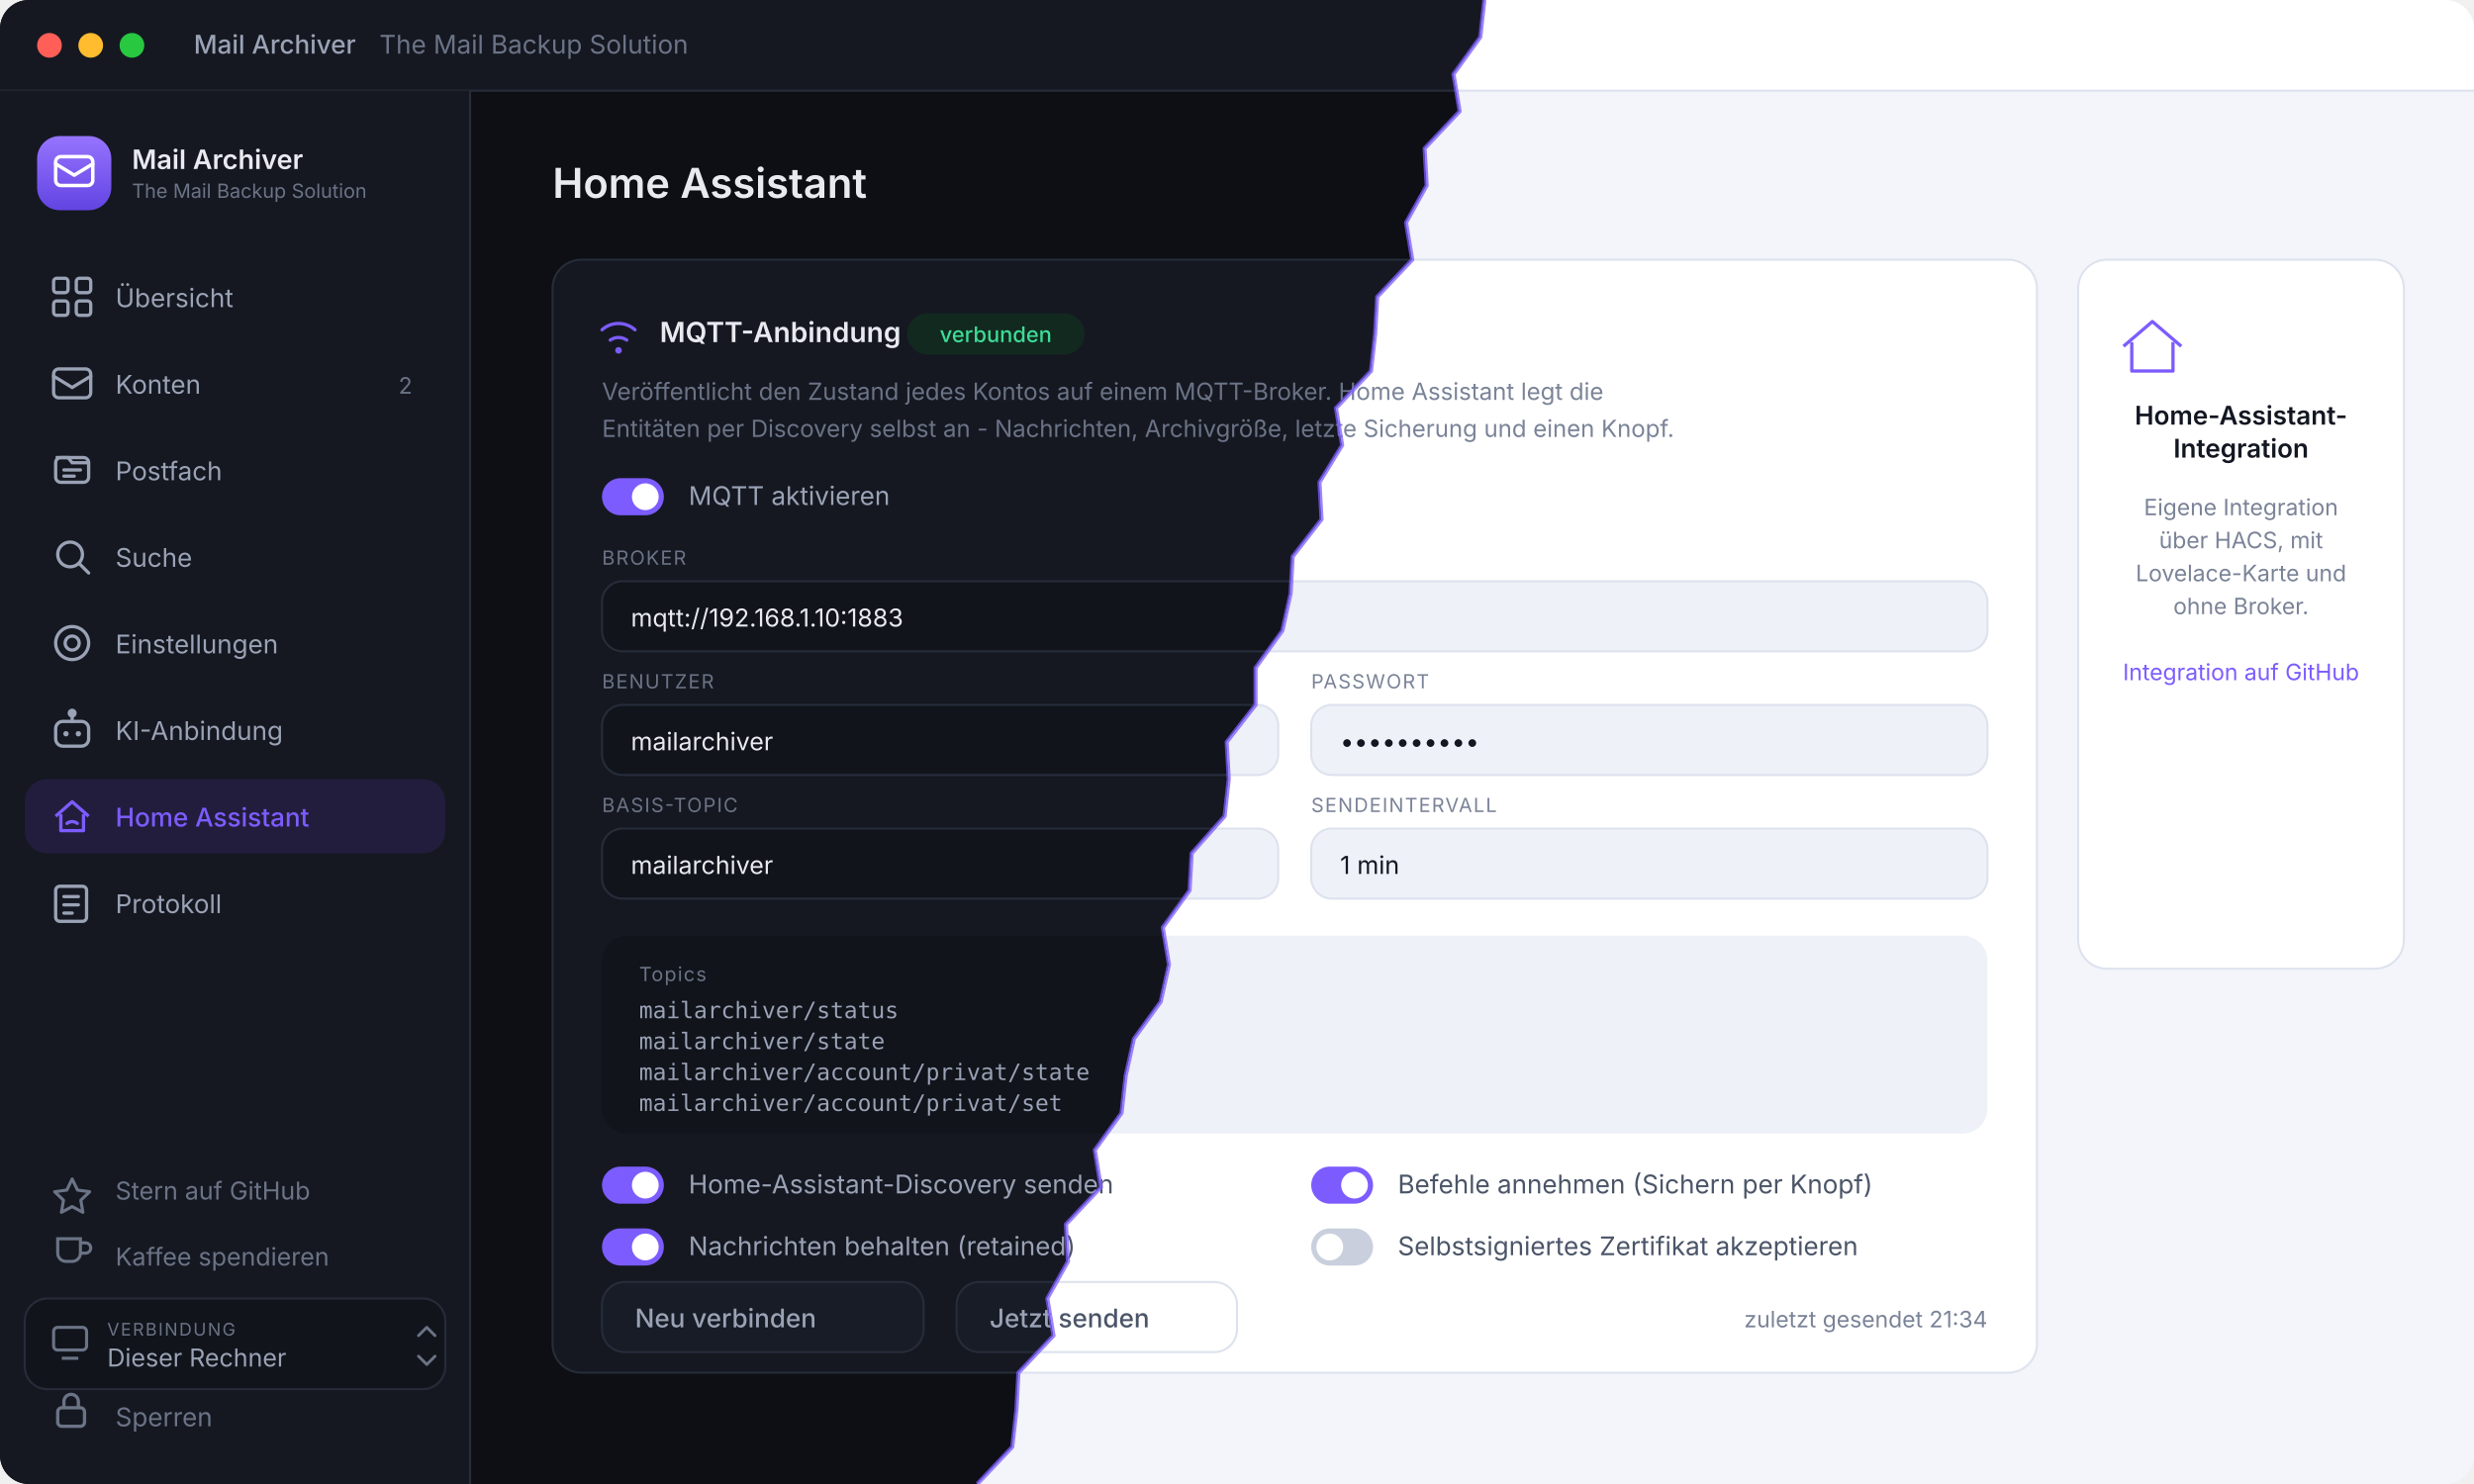
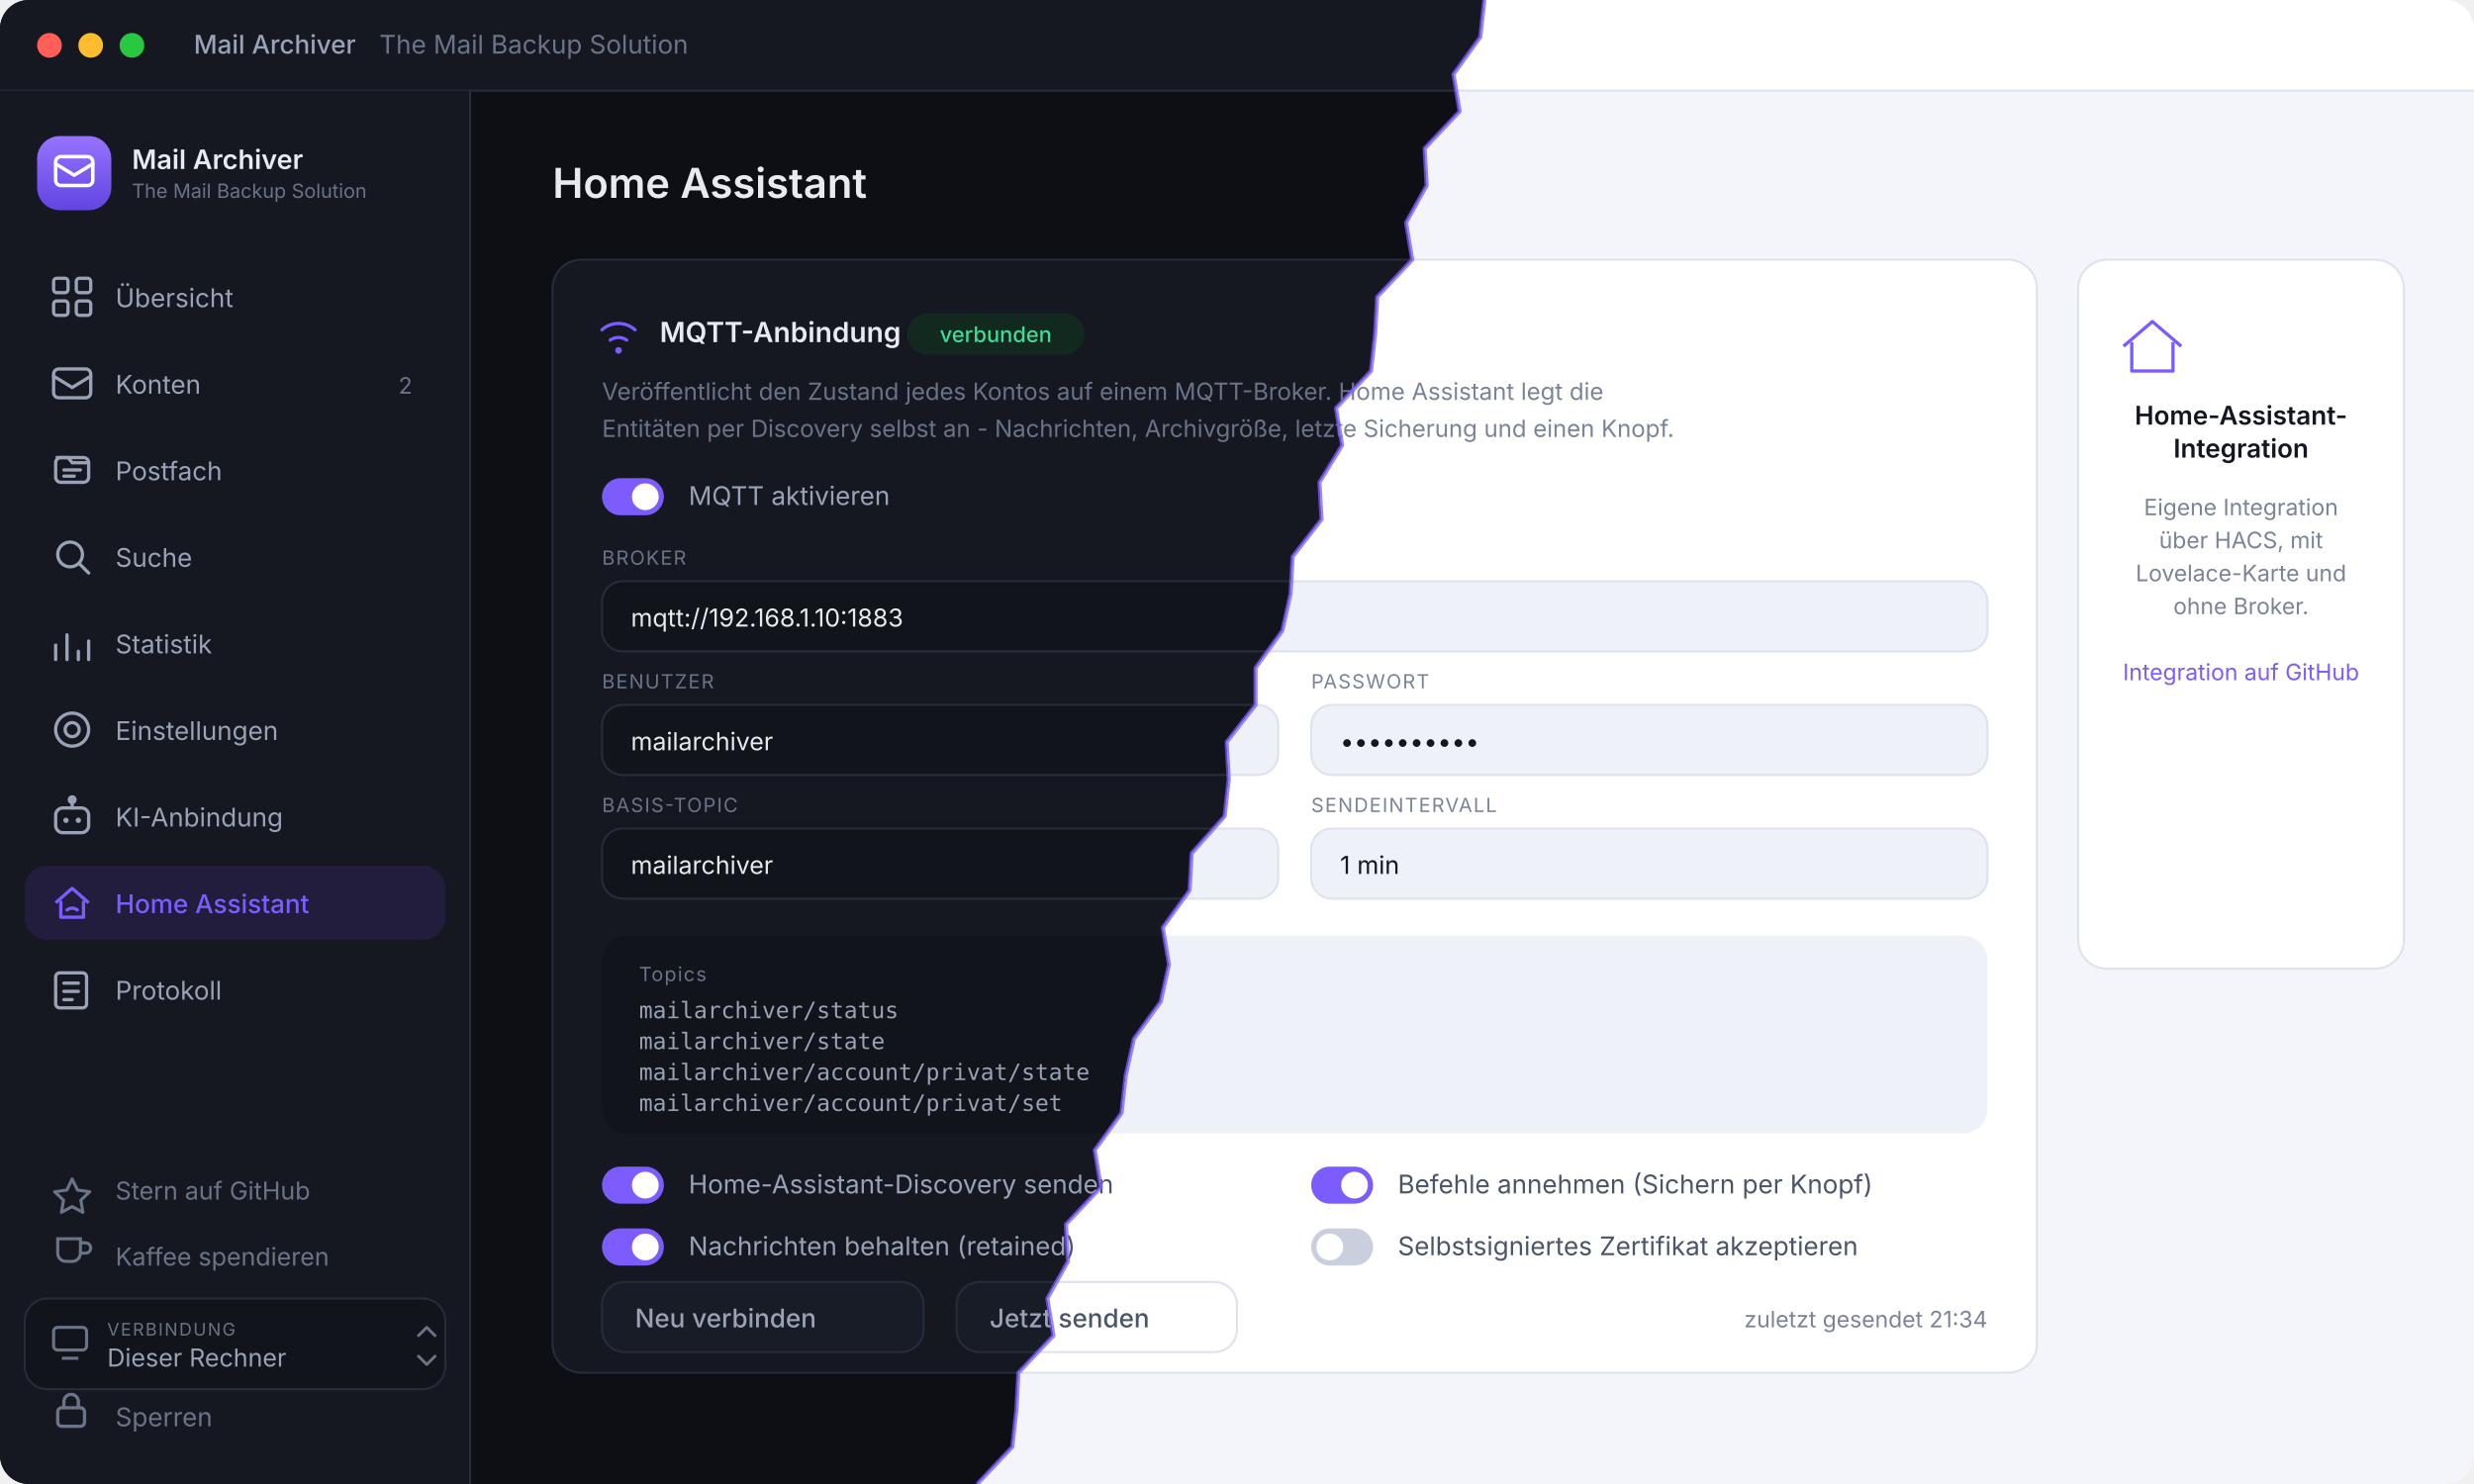
<svg xmlns="http://www.w3.org/2000/svg" viewBox="0 0 1200 720" width="1200" height="720" role="img" aria-label="Mail Archiver Home Assistant screen with the MQTT settings">
  <defs>
    <linearGradient id="accent" x1="0" y1="0" x2="0" y2="1">
      <stop offset="0" stop-color="#9674ff" />
      <stop offset="1" stop-color="#6244e2" />
    </linearGradient>
    <clipPath id="round">
      <rect x="0" y="0" width="1200" height="720" rx="14" />
    </clipPath>
    <clipPath id="tear-dark">
      <path d="M0 0 L720 0 L720 0 718 18 705 36 708 54 691 72 692 90 682 108 685 126 668 144 667 162 665 180 648 198 651 216 640 234 641 252 627 270 626 288 622 306 609 324 609 342 595 360 596 378 594 396 578 414 577 432 564 450 567 468 563 486 550 504 546 522 544 540 531 558 534 576 517 594 518 612 508 630 511 648 494 666 493 684 491 702 474 720 L0 720 Z" />
    </clipPath>
    <clipPath id="tear-light">
      <path d="M1200 0 L720 0 L720 0 718 18 705 36 708 54 691 72 692 90 682 108 685 126 668 144 667 162 665 180 648 198 651 216 640 234 641 252 627 270 626 288 622 306 609 324 609 342 595 360 596 378 594 396 578 414 577 432 564 450 567 468 563 486 550 504 546 522 544 540 531 558 534 576 517 594 518 612 508 630 511 648 494 666 493 684 491 702 474 720 L1200 720 Z" />
    </clipPath>
  </defs>
  <g clip-path="url(#round)" font-family="-apple-system, BlinkMacSystemFont, 'Segoe UI', Inter, sans-serif">
    <g clip-path="url(#tear-dark)">
      <rect width="1200" height="720" fill="#0d0f14" />
      <rect width="1200" height="44" fill="#151821" />
      <line x1="0" y1="44" x2="1200" y2="44" stroke="#262c3a" stroke-width="1" />
      <circle cx="24" cy="22" r="6" fill="#ff5f57" />
      <circle cx="44" cy="22" r="6" fill="#febc2e" />
      <circle cx="64" cy="22" r="6" fill="#28c840" />
      <text x="94" y="26" fill="#9aa2b5" font-size="12.5" font-weight="500">Mail Archiver</text>
      <text x="184" y="26" fill="#6b7386" font-size="12.5">The Mail Backup Solution</text>
      <rect x="0" y="44" width="228" height="676" fill="#151821" />
      <line x1="228" y1="44" x2="228" y2="720" stroke="#262c3a" stroke-width="1" />
      <rect x="18" y="66" width="36" height="36" rx="11" fill="url(#accent)" />
      <g stroke="#fff" stroke-width="1.7" fill="none">
        <rect x="27" y="76" width="18" height="14" rx="2.5" />
        <path d="M27 79.5 36 85l9-5.5" stroke-linecap="round" stroke-linejoin="round" />
      </g>
      <text x="64" y="82" fill="#e8eaf0" font-size="13" font-weight="600">Mail Archiver</text>
      <text x="64" y="96" fill="#6b7386" font-size="9.5">The Mail Backup Solution</text>
      <g stroke="#9aa2b5" stroke-width="1.6" fill="none">
        <rect x="26" y="135" width="7" height="7" rx="1.5" />
        <rect x="37" y="135" width="7" height="7" rx="1.5" />
        <rect x="26" y="146" width="7" height="7" rx="1.5" />
        <rect x="37" y="146" width="7" height="7" rx="1.5" />
      </g>
      <text x="56" y="149" fill="#9aa2b5" font-size="12.5">Übersicht</text>
      <g stroke="#9aa2b5" stroke-width="1.6" fill="none">
        <rect x="26" y="179" width="18" height="14" rx="2.5" />
        <path d="M26 182.5 35 188 44 182.5" stroke-linecap="round" />
      </g>
      <text x="56" y="191" fill="#9aa2b5" font-size="12.5">Konten</text>
      <text x="200" y="191" fill="#6b7386" font-size="11" text-anchor="end">2</text>
      <g stroke="#9aa2b5" stroke-width="1.6" fill="none">
        <path d="M27 222h6l2 2.5h8" />
        <rect x="27" y="222" width="16" height="12" rx="2.5" />
        <path d="M31 228h8M31 231h5" stroke-linecap="round" />
      </g>
      <text x="56" y="233" fill="#9aa2b5" font-size="12.5">Postfach</text>
      <g stroke="#9aa2b5" stroke-width="1.6" fill="none">
        <circle cx="34" cy="269" r="6" />
        <path d="M38.5 273.5 43 278" stroke-linecap="round" />
      </g>
      <text x="56" y="275" fill="#9aa2b5" font-size="12.5">Suche</text>
      <g stroke="#9aa2b5" stroke-width="1.6" fill="none">
-         <circle cx="35" cy="312" r="3.4" />
-         <circle cx="35" cy="312" r="8" />
-       </g>
-       <text x="56" y="317" fill="#9aa2b5" font-size="12.5">Einstellungen</text>
-       <g stroke="#9aa2b5" stroke-width="1.6" fill="none">
-         <rect x="27" y="350" width="16" height="12" rx="3.5" />
-         <path d="M35 346v4" stroke-linecap="round" />
-         <circle cx="35" cy="346" r="1.4" fill="#9aa2b5" />
-         <circle cx="32" cy="356" r="1.3" fill="#9aa2b5" stroke="none" />
-         <circle cx="38" cy="356" r="1.3" fill="#9aa2b5" stroke="none" />
-       </g>
-       <text x="56" y="359" fill="#9aa2b5" font-size="12.5">KI-Anbindung</text>
-       <rect x="12" y="378" width="204" height="36" rx="11" fill="#221d3d" />
-       <g stroke="#7c5cff" stroke-width="1.6" fill="none">
-         <path d="M27 396 35 389 43 396" stroke-linejoin="round" />
-         <path d="M29.5 395v8h11v-8" stroke-linejoin="round" />
-         <path d="M32.5 399.5a4 4 0 0 1 5 0" stroke-linecap="round" />
-       </g>
-       <text x="56" y="401" fill="#7c5cff" font-size="12.5" font-weight="500">Home Assistant</text>
-       <g stroke="#9aa2b5" stroke-width="1.6" fill="none">
-         <rect x="27" y="430" width="15" height="17" rx="2" />
-         <path d="M31 435h7M31 439h7M31 443h4" stroke-linecap="round" />
-       </g>
-       <text x="56" y="443" fill="#9aa2b5" font-size="12.5">Protokoll</text>
+         <path d="M27 320v-7M32.5 320v-12M38 320v-4M43 320v-9" stroke-linecap="round" />
+       </g>
+       <text x="56" y="317" fill="#9aa2b5" font-size="12.5">Statistik</text>
+       <g stroke="#9aa2b5" stroke-width="1.6" fill="none">
+         <circle cx="35" cy="354" r="3.4" />
+         <circle cx="35" cy="354" r="8" />
+       </g>
+       <text x="56" y="359" fill="#9aa2b5" font-size="12.5">Einstellungen</text>
+       <g stroke="#9aa2b5" stroke-width="1.6" fill="none">
+         <rect x="27" y="392" width="16" height="12" rx="3.5" />
+         <path d="M35 388v4" stroke-linecap="round" />
+         <circle cx="35" cy="388" r="1.4" fill="#9aa2b5" />
+         <circle cx="32" cy="398" r="1.3" fill="#9aa2b5" stroke="none" />
+         <circle cx="38" cy="398" r="1.3" fill="#9aa2b5" stroke="none" />
+       </g>
+       <text x="56" y="401" fill="#9aa2b5" font-size="12.5">KI-Anbindung</text>
+       <rect x="12" y="420" width="204" height="36" rx="11" fill="#221d3d" />
+       <g stroke="#7c5cff" stroke-width="1.6" fill="none">
+         <path d="M27 438 35 431 43 438" stroke-linejoin="round" />
+         <path d="M29.5 437v8h11v-8" stroke-linejoin="round" />
+         <path d="M32.5 441.5a4 4 0 0 1 5 0" stroke-linecap="round" />
+       </g>
+       <text x="56" y="443" fill="#7c5cff" font-size="12.5" font-weight="500">Home Assistant</text>
+       <g stroke="#9aa2b5" stroke-width="1.6" fill="none">
+         <rect x="27" y="472" width="15" height="17" rx="2" />
+         <path d="M31 477h7M31 481h7M31 485h4" stroke-linecap="round" />
+       </g>
+       <text x="56" y="485" fill="#9aa2b5" font-size="12.5">Protokoll</text>
      <g stroke="#6b7386" stroke-width="1.5" fill="none">
        <path d="M35 572l2.6 5.4 5.9.8-4.3 4.1 1 5.9-5.2-2.8-5.2 2.8 1-5.9-4.3-4.1 5.9-.8z" stroke-linejoin="round" />
      </g>
      <text x="56" y="582" fill="#6b7386" font-size="12">Stern auf GitHub</text>
      <g stroke="#6b7386" stroke-width="1.5" fill="none">
        <path d="M28 601h11v7a4 4 0 0 1-4 4h-3a4 4 0 0 1-4-4z" />
        <path d="M39 603h2.5a2.5 2.5 0 0 1 0 5H39" />
      </g>
      <text x="56" y="614" fill="#6b7386" font-size="12">Kaffee spendieren</text>
      <rect x="12" y="630" width="204" height="44" rx="11" fill="#11141b" stroke="#262c3a" />
      <g stroke="#6b7386" stroke-width="1.5" fill="none">
        <rect x="26" y="644" width="16" height="11" rx="2" />
        <path d="M30 659h8" />
      </g>
      <text x="52" y="648" fill="#6b7386" font-size="8.5" letter-spacing="0.7">VERBINDUNG</text>
      <text x="52" y="663" fill="#9aa2b5" font-size="12">Dieser Rechner</text>
      <path d="M203 648l4-4 4 4M203 658l4 4 4-4" stroke="#6b7386" stroke-width="1.4" fill="none" stroke-linecap="round" stroke-linejoin="round" />
      <g stroke="#6b7386" stroke-width="1.6" fill="none">
        <rect x="28" y="683" width="13" height="9" rx="2" />
        <path d="M31 683v-3a3.5 3.5 0 0 1 7 0v3" />
      </g>
      <text x="56" y="692" fill="#6b7386" font-size="12.5">Sperren</text>
      <text x="268" y="96" fill="#e8eaf0" font-size="20" font-weight="600">Home Assistant</text>
      <rect x="268" y="126" width="720" height="540" rx="14" fill="#151821" stroke="#262c3a" />
      <g stroke="#7c5cff" stroke-width="1.6" fill="none">
        <path d="M292 160a12 12 0 0 1 16 0M296 165a7 7 0 0 1 8 0" stroke-linecap="round" />
        <circle cx="300" cy="170" r="1.6" fill="#7c5cff" stroke="none" />
      </g>
      <text x="320" y="166" fill="#e8eaf0" font-size="13.5" font-weight="600">MQTT-Anbindung</text>
      <rect x="440" y="152" width="86" height="20" rx="10" fill="#12291f" />
      <text x="483" y="166" fill="#3ddc97" font-size="10.5" font-weight="500" text-anchor="middle">verbunden</text>
      <text x="292" y="194" fill="#6b7386" font-size="11.5">Veröffentlicht den Zustand jedes Kontos auf einem MQTT-Broker. Home Assistant legt die</text>
      <text x="292" y="212" fill="#6b7386" font-size="11.5">Entitäten per Discovery selbst an - Nachrichten, Archivgröße, letzte Sicherung und einen Knopf.</text>
      <rect x="292" y="232" width="30" height="18" rx="9" fill="#7c5cff" />
      <circle cx="313" cy="241" r="6.5" fill="#fff" />
      <text x="334" y="245" fill="#9aa2b5" font-size="12.5">MQTT aktivieren</text>
      <text x="292" y="274" fill="#6b7386" font-size="9.5" letter-spacing="0.6">BROKER</text>
      <rect x="292" y="282" width="672" height="34" rx="10" fill="#11141b" stroke="#262c3a" />
      <text x="306" y="304" fill="#e8eaf0" font-size="12">mqtt://192.168.1.10:1883</text>
      <text x="292" y="334" fill="#6b7386" font-size="9.5" letter-spacing="0.6">BENUTZER</text>
      <rect x="292" y="342" width="328" height="34" rx="10" fill="#11141b" stroke="#262c3a" />
      <text x="306" y="364" fill="#e8eaf0" font-size="12">mailarchiver</text>
      <text x="636" y="334" fill="#6b7386" font-size="9.5" letter-spacing="0.6">PASSWORT</text>
      <rect x="636" y="342" width="328" height="34" rx="10" fill="#11141b" stroke="#262c3a" />
      <text x="650" y="364" fill="#e8eaf0" font-size="12">••••••••••</text>
      <text x="292" y="394" fill="#6b7386" font-size="9.5" letter-spacing="0.6">BASIS-TOPIC</text>
      <rect x="292" y="402" width="328" height="34" rx="10" fill="#11141b" stroke="#262c3a" />
      <text x="306" y="424" fill="#e8eaf0" font-size="12">mailarchiver</text>
      <text x="636" y="394" fill="#6b7386" font-size="9.5" letter-spacing="0.6">SENDEINTERVALL</text>
      <rect x="636" y="402" width="328" height="34" rx="10" fill="#11141b" stroke="#262c3a" />
      <text x="650" y="424" fill="#e8eaf0" font-size="12">1 min</text>
      <rect x="292" y="454" width="672" height="96" rx="12" fill="#11141b" stroke="none" />
      <text x="310" y="476" fill="#6b7386" font-size="9.5" letter-spacing="0.6">Topics</text>
      <text x="310" y="494" fill="#9aa2b5" font-size="11" font-family="ui-monospace, SFMono-Regular, Menlo, monospace">mailarchiver/status</text>
      <text x="310" y="509" fill="#9aa2b5" font-size="11" font-family="ui-monospace, SFMono-Regular, Menlo, monospace">mailarchiver/state</text>
      <text x="310" y="524" fill="#9aa2b5" font-size="11" font-family="ui-monospace, SFMono-Regular, Menlo, monospace">mailarchiver/account/privat/state</text>
      <text x="310" y="539" fill="#9aa2b5" font-size="11" font-family="ui-monospace, SFMono-Regular, Menlo, monospace">mailarchiver/account/privat/set</text>
      <rect x="292" y="566" width="30" height="18" rx="9" fill="#7c5cff" />
      <circle cx="313" cy="575" r="6.5" fill="#fff" />
      <text x="334" y="579" fill="#9aa2b5" font-size="12.5">Home-Assistant-Discovery senden</text>
      <rect x="636" y="566" width="30" height="18" rx="9" fill="#7c5cff" />
      <circle cx="657" cy="575" r="6.5" fill="#fff" />
      <text x="678" y="579" fill="#9aa2b5" font-size="12.5">Befehle annehmen (Sichern per Knopf)</text>
      <rect x="292" y="596" width="30" height="18" rx="9" fill="#7c5cff" />
      <circle cx="313" cy="605" r="6.5" fill="#fff" />
      <text x="334" y="609" fill="#9aa2b5" font-size="12.5">Nachrichten behalten (retained)</text>
      <rect x="636" y="596" width="30" height="18" rx="9" fill="#2a2f3d" />
      <circle cx="645" cy="605" r="6.5" fill="#fff" />
      <text x="678" y="609" fill="#9aa2b5" font-size="12.5">Selbstsigniertes Zertifikat akzeptieren</text>
      <rect x="292" y="622" width="156" height="34" rx="11" fill="#181c26" stroke="#262c3a" />
      <text x="308" y="644" fill="#9aa2b5" font-size="12.5" font-weight="500">Neu verbinden</text>
      <rect x="464" y="622" width="136" height="34" rx="11" fill="#181c26" stroke="#262c3a" />
      <text x="480" y="644" fill="#9aa2b5" font-size="12.5" font-weight="500">Jetzt senden</text>
      <text x="964" y="644" fill="#6b7386" font-size="11" text-anchor="end">zuletzt gesendet 21:34</text>
      <rect x="1008" y="126" width="158" height="344" rx="14" fill="#151821" stroke="#262c3a" />
      <g stroke="#7c5cff" stroke-width="1.6" fill="none">
        <path d="M1030 168l14-12 14 12" stroke-linejoin="round" />
        <path d="M1034 166v14h20v-14" stroke-linejoin="round" />
      </g>
      <text x="1087" y="206" fill="#e8eaf0" font-size="12.5" font-weight="600" text-anchor="middle">Home-Assistant-</text>
      <text x="1087" y="222" fill="#e8eaf0" font-size="12.5" font-weight="600" text-anchor="middle">Integration</text>
      <text x="1087" y="250" fill="#6b7386" font-size="11" text-anchor="middle">Eigene Integration</text>
      <text x="1087" y="266" fill="#6b7386" font-size="11" text-anchor="middle">über HACS, mit</text>
      <text x="1087" y="282" fill="#6b7386" font-size="11" text-anchor="middle">Lovelace-Karte und</text>
      <text x="1087" y="298" fill="#6b7386" font-size="11" text-anchor="middle">ohne Broker.</text>
      <text x="1087" y="330" fill="#7c5cff" font-size="11" text-anchor="middle">Integration auf GitHub</text>
    </g>
    <g clip-path="url(#tear-light)">
      <rect width="1200" height="720" fill="#f3f5fa" />
      <rect width="1200" height="44" fill="#ffffff" />
      <line x1="0" y1="44" x2="1200" y2="44" stroke="#dde2ee" stroke-width="1" />
      <circle cx="24" cy="22" r="6" fill="#ff5f57" />
      <circle cx="44" cy="22" r="6" fill="#febc2e" />
      <circle cx="64" cy="22" r="6" fill="#28c840" />
      <text x="94" y="26" fill="#4b5568" font-size="12.5" font-weight="500">Mail Archiver</text>
      <text x="184" y="26" fill="#7a8397" font-size="12.5">The Mail Backup Solution</text>
      <rect x="0" y="44" width="228" height="676" fill="#ffffff" />
      <line x1="228" y1="44" x2="228" y2="720" stroke="#dde2ee" stroke-width="1" />
      <rect x="18" y="66" width="36" height="36" rx="11" fill="url(#accent)" />
      <g stroke="#fff" stroke-width="1.7" fill="none">
        <rect x="27" y="76" width="18" height="14" rx="2.5" />
        <path d="M27 79.5 36 85l9-5.5" stroke-linecap="round" stroke-linejoin="round" />
      </g>
      <text x="64" y="82" fill="#131722" font-size="13" font-weight="600">Mail Archiver</text>
      <text x="64" y="96" fill="#7a8397" font-size="9.5">The Mail Backup Solution</text>
      <g stroke="#4b5568" stroke-width="1.6" fill="none">
        <rect x="26" y="135" width="7" height="7" rx="1.5" />
        <rect x="37" y="135" width="7" height="7" rx="1.5" />
        <rect x="26" y="146" width="7" height="7" rx="1.5" />
        <rect x="37" y="146" width="7" height="7" rx="1.5" />
      </g>
      <text x="56" y="149" fill="#4b5568" font-size="12.5">Übersicht</text>
      <g stroke="#4b5568" stroke-width="1.6" fill="none">
        <rect x="26" y="179" width="18" height="14" rx="2.5" />
        <path d="M26 182.5 35 188 44 182.5" stroke-linecap="round" />
      </g>
      <text x="56" y="191" fill="#4b5568" font-size="12.5">Konten</text>
      <text x="200" y="191" fill="#7a8397" font-size="11" text-anchor="end">2</text>
      <g stroke="#4b5568" stroke-width="1.6" fill="none">
        <path d="M27 222h6l2 2.5h8" />
        <rect x="27" y="222" width="16" height="12" rx="2.5" />
        <path d="M31 228h8M31 231h5" stroke-linecap="round" />
      </g>
      <text x="56" y="233" fill="#4b5568" font-size="12.5">Postfach</text>
      <g stroke="#4b5568" stroke-width="1.6" fill="none">
        <circle cx="34" cy="269" r="6" />
        <path d="M38.5 273.5 43 278" stroke-linecap="round" />
      </g>
      <text x="56" y="275" fill="#4b5568" font-size="12.5">Suche</text>
      <g stroke="#4b5568" stroke-width="1.6" fill="none">
-         <circle cx="35" cy="312" r="3.4" />
-         <circle cx="35" cy="312" r="8" />
-       </g>
-       <text x="56" y="317" fill="#4b5568" font-size="12.5">Einstellungen</text>
-       <g stroke="#4b5568" stroke-width="1.6" fill="none">
-         <rect x="27" y="350" width="16" height="12" rx="3.5" />
-         <path d="M35 346v4" stroke-linecap="round" />
-         <circle cx="35" cy="346" r="1.4" fill="#4b5568" />
-         <circle cx="32" cy="356" r="1.3" fill="#4b5568" stroke="none" />
-         <circle cx="38" cy="356" r="1.3" fill="#4b5568" stroke="none" />
-       </g>
-       <text x="56" y="359" fill="#4b5568" font-size="12.5">KI-Anbindung</text>
-       <rect x="12" y="378" width="204" height="36" rx="11" fill="#ede9ff" />
-       <g stroke="#7c5cff" stroke-width="1.6" fill="none">
-         <path d="M27 396 35 389 43 396" stroke-linejoin="round" />
-         <path d="M29.5 395v8h11v-8" stroke-linejoin="round" />
-         <path d="M32.5 399.5a4 4 0 0 1 5 0" stroke-linecap="round" />
-       </g>
-       <text x="56" y="401" fill="#7c5cff" font-size="12.5" font-weight="500">Home Assistant</text>
-       <g stroke="#4b5568" stroke-width="1.6" fill="none">
-         <rect x="27" y="430" width="15" height="17" rx="2" />
-         <path d="M31 435h7M31 439h7M31 443h4" stroke-linecap="round" />
-       </g>
-       <text x="56" y="443" fill="#4b5568" font-size="12.5">Protokoll</text>
+         <path d="M27 320v-7M32.5 320v-12M38 320v-4M43 320v-9" stroke-linecap="round" />
+       </g>
+       <text x="56" y="317" fill="#4b5568" font-size="12.5">Statistik</text>
+       <g stroke="#4b5568" stroke-width="1.6" fill="none">
+         <circle cx="35" cy="354" r="3.4" />
+         <circle cx="35" cy="354" r="8" />
+       </g>
+       <text x="56" y="359" fill="#4b5568" font-size="12.5">Einstellungen</text>
+       <g stroke="#4b5568" stroke-width="1.6" fill="none">
+         <rect x="27" y="392" width="16" height="12" rx="3.5" />
+         <path d="M35 388v4" stroke-linecap="round" />
+         <circle cx="35" cy="388" r="1.4" fill="#4b5568" />
+         <circle cx="32" cy="398" r="1.3" fill="#4b5568" stroke="none" />
+         <circle cx="38" cy="398" r="1.3" fill="#4b5568" stroke="none" />
+       </g>
+       <text x="56" y="401" fill="#4b5568" font-size="12.5">KI-Anbindung</text>
+       <rect x="12" y="420" width="204" height="36" rx="11" fill="#ede9ff" />
+       <g stroke="#7c5cff" stroke-width="1.6" fill="none">
+         <path d="M27 438 35 431 43 438" stroke-linejoin="round" />
+         <path d="M29.5 437v8h11v-8" stroke-linejoin="round" />
+         <path d="M32.5 441.5a4 4 0 0 1 5 0" stroke-linecap="round" />
+       </g>
+       <text x="56" y="443" fill="#7c5cff" font-size="12.5" font-weight="500">Home Assistant</text>
+       <g stroke="#4b5568" stroke-width="1.6" fill="none">
+         <rect x="27" y="472" width="15" height="17" rx="2" />
+         <path d="M31 477h7M31 481h7M31 485h4" stroke-linecap="round" />
+       </g>
+       <text x="56" y="485" fill="#4b5568" font-size="12.5">Protokoll</text>
      <g stroke="#7a8397" stroke-width="1.5" fill="none">
        <path d="M35 572l2.6 5.4 5.9.8-4.3 4.1 1 5.9-5.2-2.8-5.2 2.8 1-5.9-4.3-4.1 5.9-.8z" stroke-linejoin="round" />
      </g>
      <text x="56" y="582" fill="#7a8397" font-size="12">Stern auf GitHub</text>
      <g stroke="#7a8397" stroke-width="1.5" fill="none">
        <path d="M28 601h11v7a4 4 0 0 1-4 4h-3a4 4 0 0 1-4-4z" />
        <path d="M39 603h2.5a2.5 2.5 0 0 1 0 5H39" />
      </g>
      <text x="56" y="614" fill="#7a8397" font-size="12">Kaffee spendieren</text>
      <rect x="12" y="630" width="204" height="44" rx="11" fill="#eef1f7" stroke="#dde2ee" />
      <g stroke="#7a8397" stroke-width="1.5" fill="none">
        <rect x="26" y="644" width="16" height="11" rx="2" />
        <path d="M30 659h8" />
      </g>
      <text x="52" y="648" fill="#7a8397" font-size="8.5" letter-spacing="0.7">VERBINDUNG</text>
      <text x="52" y="663" fill="#4b5568" font-size="12">Dieser Rechner</text>
      <path d="M203 648l4-4 4 4M203 658l4 4 4-4" stroke="#7a8397" stroke-width="1.4" fill="none" stroke-linecap="round" stroke-linejoin="round" />
      <g stroke="#7a8397" stroke-width="1.6" fill="none">
        <rect x="28" y="683" width="13" height="9" rx="2" />
        <path d="M31 683v-3a3.5 3.5 0 0 1 7 0v3" />
      </g>
      <text x="56" y="692" fill="#7a8397" font-size="12.5">Sperren</text>
      <text x="268" y="96" fill="#131722" font-size="20" font-weight="600">Home Assistant</text>
      <rect x="268" y="126" width="720" height="540" rx="14" fill="#ffffff" stroke="#dde2ee" />
      <g stroke="#7c5cff" stroke-width="1.6" fill="none">
        <path d="M292 160a12 12 0 0 1 16 0M296 165a7 7 0 0 1 8 0" stroke-linecap="round" />
        <circle cx="300" cy="170" r="1.6" fill="#7c5cff" stroke="none" />
      </g>
      <text x="320" y="166" fill="#131722" font-size="13.5" font-weight="600">MQTT-Anbindung</text>
      <rect x="440" y="152" width="86" height="20" rx="10" fill="#dff5e9" />
      <text x="483" y="166" fill="#15925f" font-size="10.5" font-weight="500" text-anchor="middle">verbunden</text>
      <text x="292" y="194" fill="#7a8397" font-size="11.5">Veröffentlicht den Zustand jedes Kontos auf einem MQTT-Broker. Home Assistant legt die</text>
      <text x="292" y="212" fill="#7a8397" font-size="11.5">Entitäten per Discovery selbst an - Nachrichten, Archivgröße, letzte Sicherung und einen Knopf.</text>
      <rect x="292" y="232" width="30" height="18" rx="9" fill="#7c5cff" />
      <circle cx="313" cy="241" r="6.5" fill="#fff" />
      <text x="334" y="245" fill="#4b5568" font-size="12.5">MQTT aktivieren</text>
      <text x="292" y="274" fill="#7a8397" font-size="9.5" letter-spacing="0.6">BROKER</text>
      <rect x="292" y="282" width="672" height="34" rx="10" fill="#eef1f7" stroke="#dde2ee" />
      <text x="306" y="304" fill="#131722" font-size="12">mqtt://192.168.1.10:1883</text>
      <text x="292" y="334" fill="#7a8397" font-size="9.5" letter-spacing="0.6">BENUTZER</text>
      <rect x="292" y="342" width="328" height="34" rx="10" fill="#eef1f7" stroke="#dde2ee" />
      <text x="306" y="364" fill="#131722" font-size="12">mailarchiver</text>
      <text x="636" y="334" fill="#7a8397" font-size="9.5" letter-spacing="0.6">PASSWORT</text>
      <rect x="636" y="342" width="328" height="34" rx="10" fill="#eef1f7" stroke="#dde2ee" />
      <text x="650" y="364" fill="#131722" font-size="12">••••••••••</text>
      <text x="292" y="394" fill="#7a8397" font-size="9.5" letter-spacing="0.6">BASIS-TOPIC</text>
      <rect x="292" y="402" width="328" height="34" rx="10" fill="#eef1f7" stroke="#dde2ee" />
      <text x="306" y="424" fill="#131722" font-size="12">mailarchiver</text>
      <text x="636" y="394" fill="#7a8397" font-size="9.5" letter-spacing="0.6">SENDEINTERVALL</text>
      <rect x="636" y="402" width="328" height="34" rx="10" fill="#eef1f7" stroke="#dde2ee" />
      <text x="650" y="424" fill="#131722" font-size="12">1 min</text>
      <rect x="292" y="454" width="672" height="96" rx="12" fill="#eef1f7" stroke="none" />
      <text x="310" y="476" fill="#7a8397" font-size="9.5" letter-spacing="0.6">Topics</text>
      <text x="310" y="494" fill="#4b5568" font-size="11" font-family="ui-monospace, SFMono-Regular, Menlo, monospace">mailarchiver/status</text>
      <text x="310" y="509" fill="#4b5568" font-size="11" font-family="ui-monospace, SFMono-Regular, Menlo, monospace">mailarchiver/state</text>
      <text x="310" y="524" fill="#4b5568" font-size="11" font-family="ui-monospace, SFMono-Regular, Menlo, monospace">mailarchiver/account/privat/state</text>
      <text x="310" y="539" fill="#4b5568" font-size="11" font-family="ui-monospace, SFMono-Regular, Menlo, monospace">mailarchiver/account/privat/set</text>
      <rect x="292" y="566" width="30" height="18" rx="9" fill="#7c5cff" />
      <circle cx="313" cy="575" r="6.5" fill="#fff" />
      <text x="334" y="579" fill="#4b5568" font-size="12.5">Home-Assistant-Discovery senden</text>
      <rect x="636" y="566" width="30" height="18" rx="9" fill="#7c5cff" />
      <circle cx="657" cy="575" r="6.5" fill="#fff" />
      <text x="678" y="579" fill="#4b5568" font-size="12.5">Befehle annehmen (Sichern per Knopf)</text>
      <rect x="292" y="596" width="30" height="18" rx="9" fill="#7c5cff" />
      <circle cx="313" cy="605" r="6.5" fill="#fff" />
      <text x="334" y="609" fill="#4b5568" font-size="12.5">Nachrichten behalten (retained)</text>
      <rect x="636" y="596" width="30" height="18" rx="9" fill="#c9cfdd" />
      <circle cx="645" cy="605" r="6.5" fill="#fff" />
      <text x="678" y="609" fill="#4b5568" font-size="12.5">Selbstsigniertes Zertifikat akzeptieren</text>
      <rect x="292" y="622" width="156" height="34" rx="11" fill="#ffffff" stroke="#dde2ee" />
      <text x="308" y="644" fill="#4b5568" font-size="12.5" font-weight="500">Neu verbinden</text>
      <rect x="464" y="622" width="136" height="34" rx="11" fill="#ffffff" stroke="#dde2ee" />
      <text x="480" y="644" fill="#4b5568" font-size="12.5" font-weight="500">Jetzt senden</text>
      <text x="964" y="644" fill="#7a8397" font-size="11" text-anchor="end">zuletzt gesendet 21:34</text>
      <rect x="1008" y="126" width="158" height="344" rx="14" fill="#ffffff" stroke="#dde2ee" />
      <g stroke="#7c5cff" stroke-width="1.6" fill="none">
        <path d="M1030 168l14-12 14 12" stroke-linejoin="round" />
        <path d="M1034 166v14h20v-14" stroke-linejoin="round" />
      </g>
      <text x="1087" y="206" fill="#131722" font-size="12.5" font-weight="600" text-anchor="middle">Home-Assistant-</text>
      <text x="1087" y="222" fill="#131722" font-size="12.5" font-weight="600" text-anchor="middle">Integration</text>
      <text x="1087" y="250" fill="#7a8397" font-size="11" text-anchor="middle">Eigene Integration</text>
      <text x="1087" y="266" fill="#7a8397" font-size="11" text-anchor="middle">über HACS, mit</text>
      <text x="1087" y="282" fill="#7a8397" font-size="11" text-anchor="middle">Lovelace-Karte und</text>
      <text x="1087" y="298" fill="#7a8397" font-size="11" text-anchor="middle">ohne Broker.</text>
      <text x="1087" y="330" fill="#7c5cff" font-size="11" text-anchor="middle">Integration auf GitHub</text>
    </g>
    <path d="M720 0 L720 0 718 18 705 36 708 54 691 72 692 90 682 108 685 126 668 144 667 162 665 180 648 198 651 216 640 234 641 252 627 270 626 288 622 306 609 324 609 342 595 360 596 378 594 396 578 414 577 432 564 450 567 468 563 486 550 504 546 522 544 540 531 558 534 576 517 594 518 612 508 630 511 648 494 666 493 684 491 702 474 720" fill="none" stroke="#7c5cff" stroke-width="2" stroke-opacity="0.75" stroke-linejoin="round" />
  </g>
</svg>
